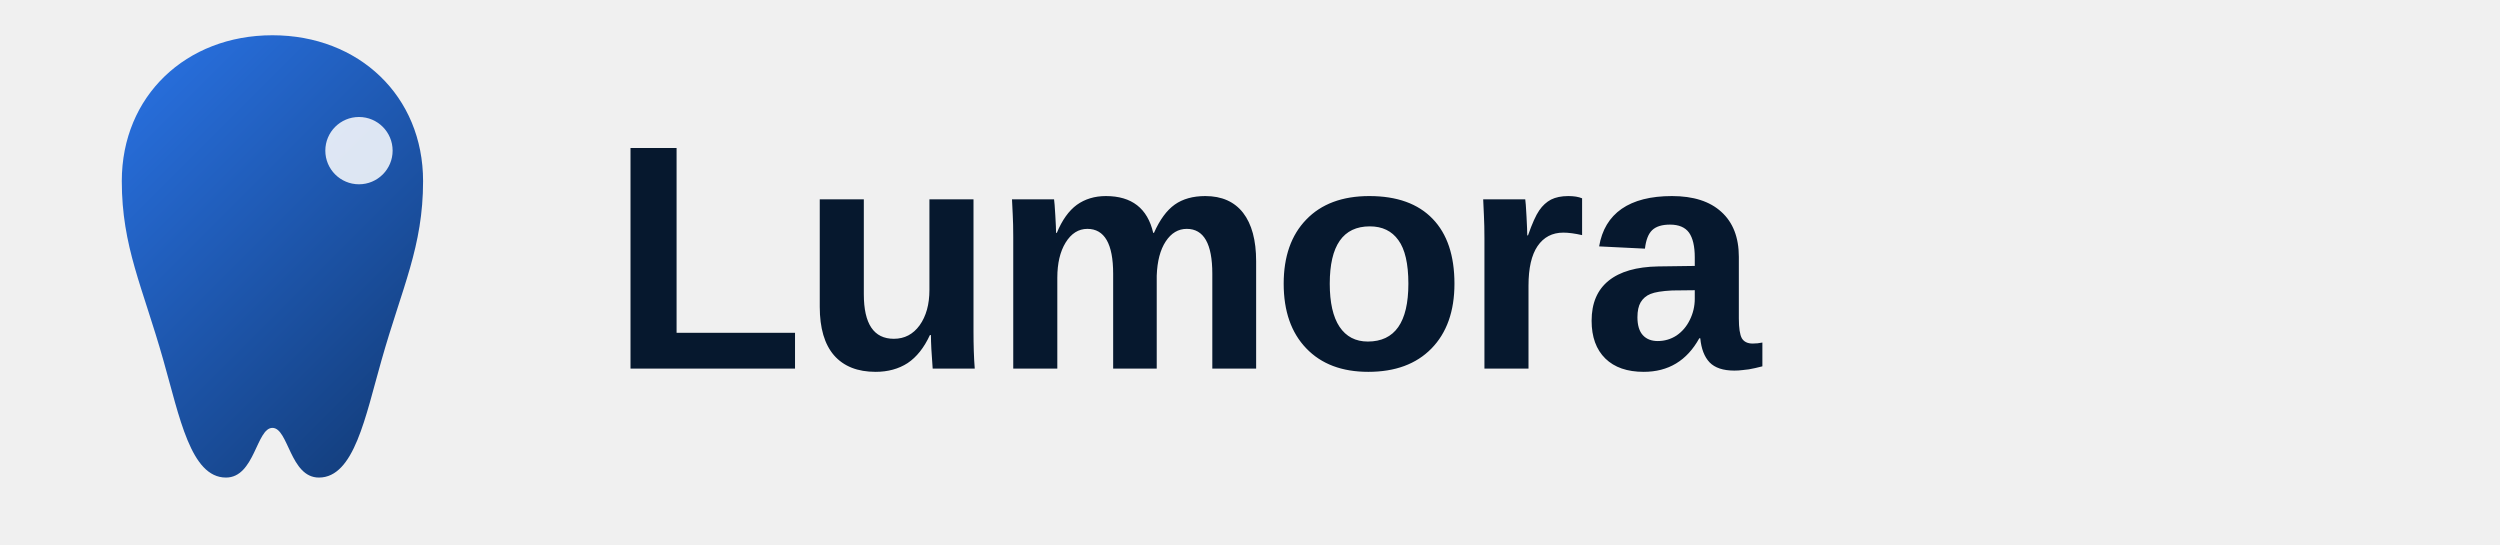
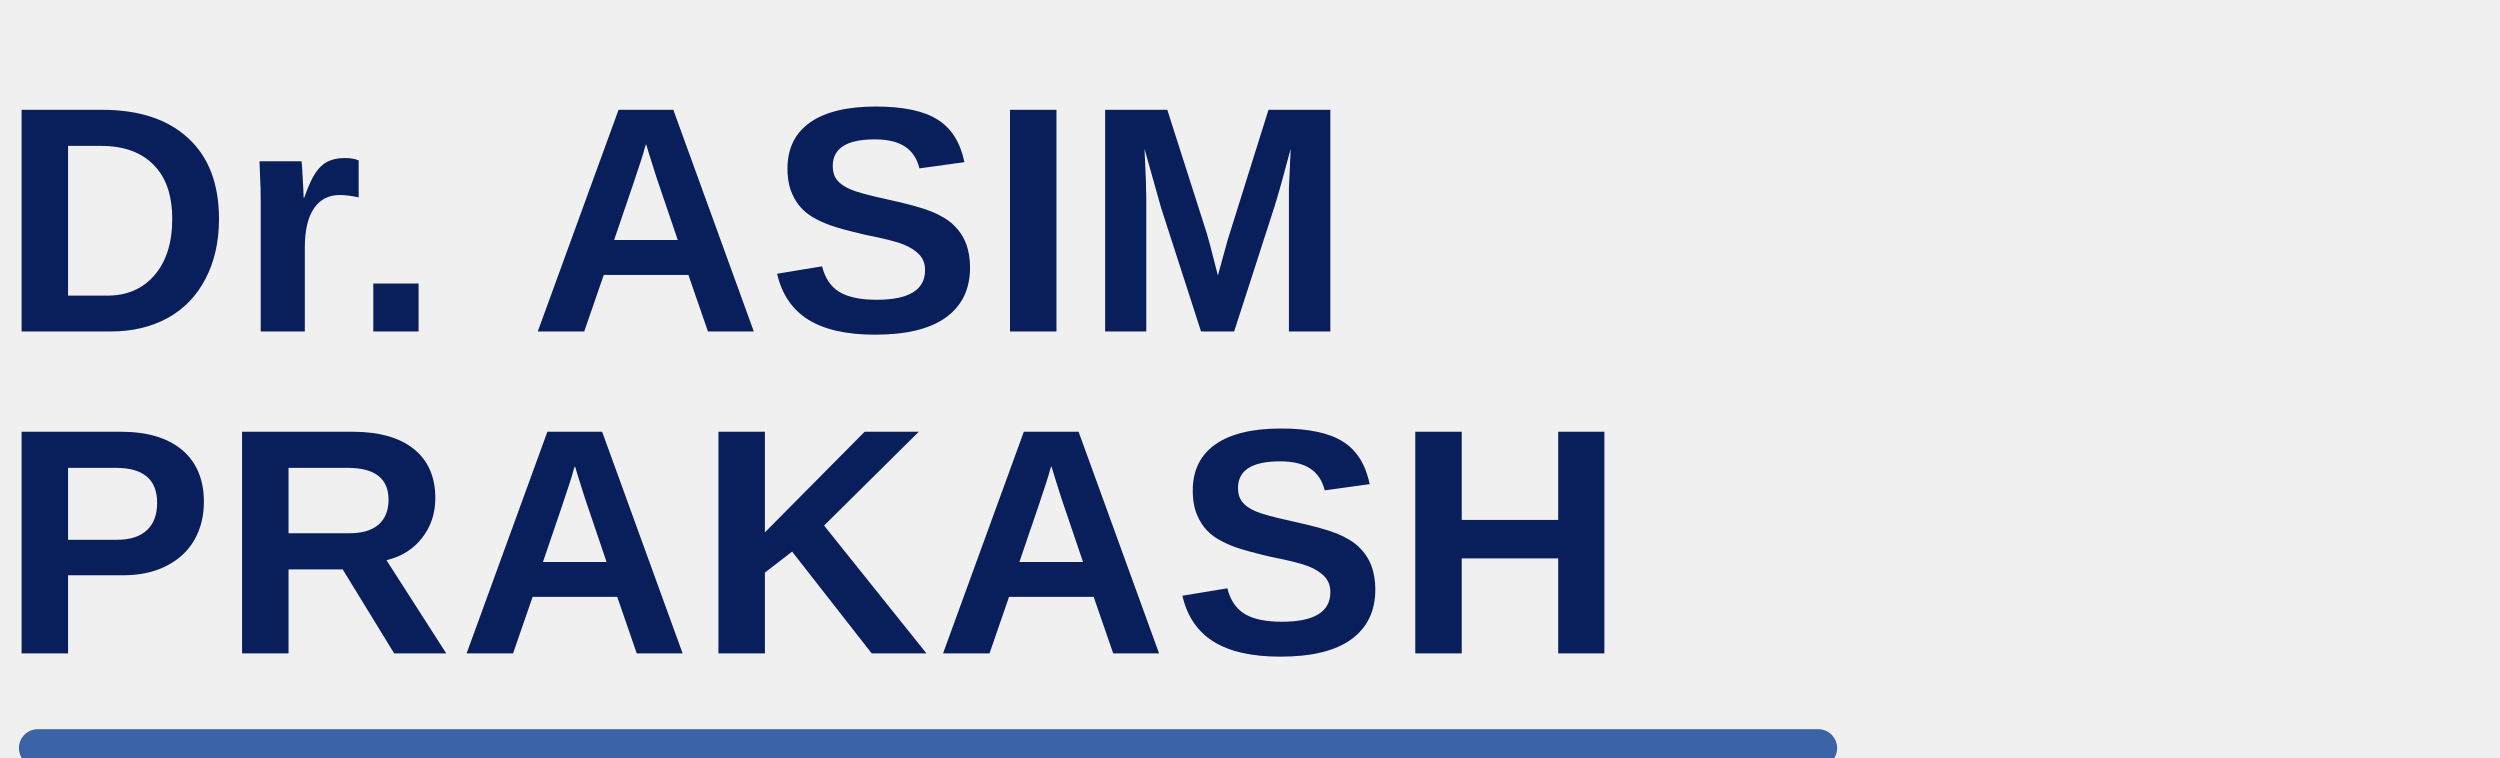
- <svg xmlns="http://www.w3.org/2000/svg" width="156" height="34" viewBox="0 0 156 34" fill="none" role="img" aria-label="Lumora Dental">
-   <defs>
-     <linearGradient id="lm-g" x1="0" y1="0" x2="34" y2="34" gradientUnits="userSpaceOnUse">
-       <stop offset="0" stop-color="#2f80ff" />
-       <stop offset="1" stop-color="#0b2a55" />
-     </linearGradient>
-   </defs>
-   <path d="M17 2.2c5.4 0 9.4 3.8 9.4 9.1 0 4.1-1.3 6.6-2.6 11.2-1 3.5-1.7 7.3-3.9 7.3-1.8 0-1.9-3.1-2.9-3.1s-1.1 3.1-2.9 3.1c-2.2 0-2.9-3.8-3.9-7.3C8.9 17.9 7.6 15.4 7.6 11.3 7.6 6 11.6 2.2 17 2.2Z" fill="url(#lm-g)" />
-   <circle cx="22.4" cy="9.4" r="2.1" fill="#ffffff" opacity="0.85" />
-   <text x="38" y="23" font-family="Sora, 'Helvetica Neue', Arial, sans-serif" font-size="20" font-weight="600" letter-spacing="-0.3" fill="#06182e">Lumora</text>
+ <svg xmlns="http://www.w3.org/2000/svg" width="132" height="40" viewBox="0 0 132 40" fill="none" role="img" aria-label="Dr. Asim Prakash Dental Clinic">
+   <text x="0" y="17.5" font-family="Sora, 'Helvetica Neue', Arial, sans-serif" font-size="17" font-weight="800" letter-spacing="0.3" fill="#091F5B">Dr. ASIM</text>
+   <text x="0" y="34.5" font-family="Sora, 'Helvetica Neue', Arial, sans-serif" font-size="17" font-weight="800" letter-spacing="0.3" fill="#091F5B">PRAKASH</text>
+   <rect x="1" y="38.5" width="96" height="2" rx="1" fill="#3B63A8" />
</svg>
